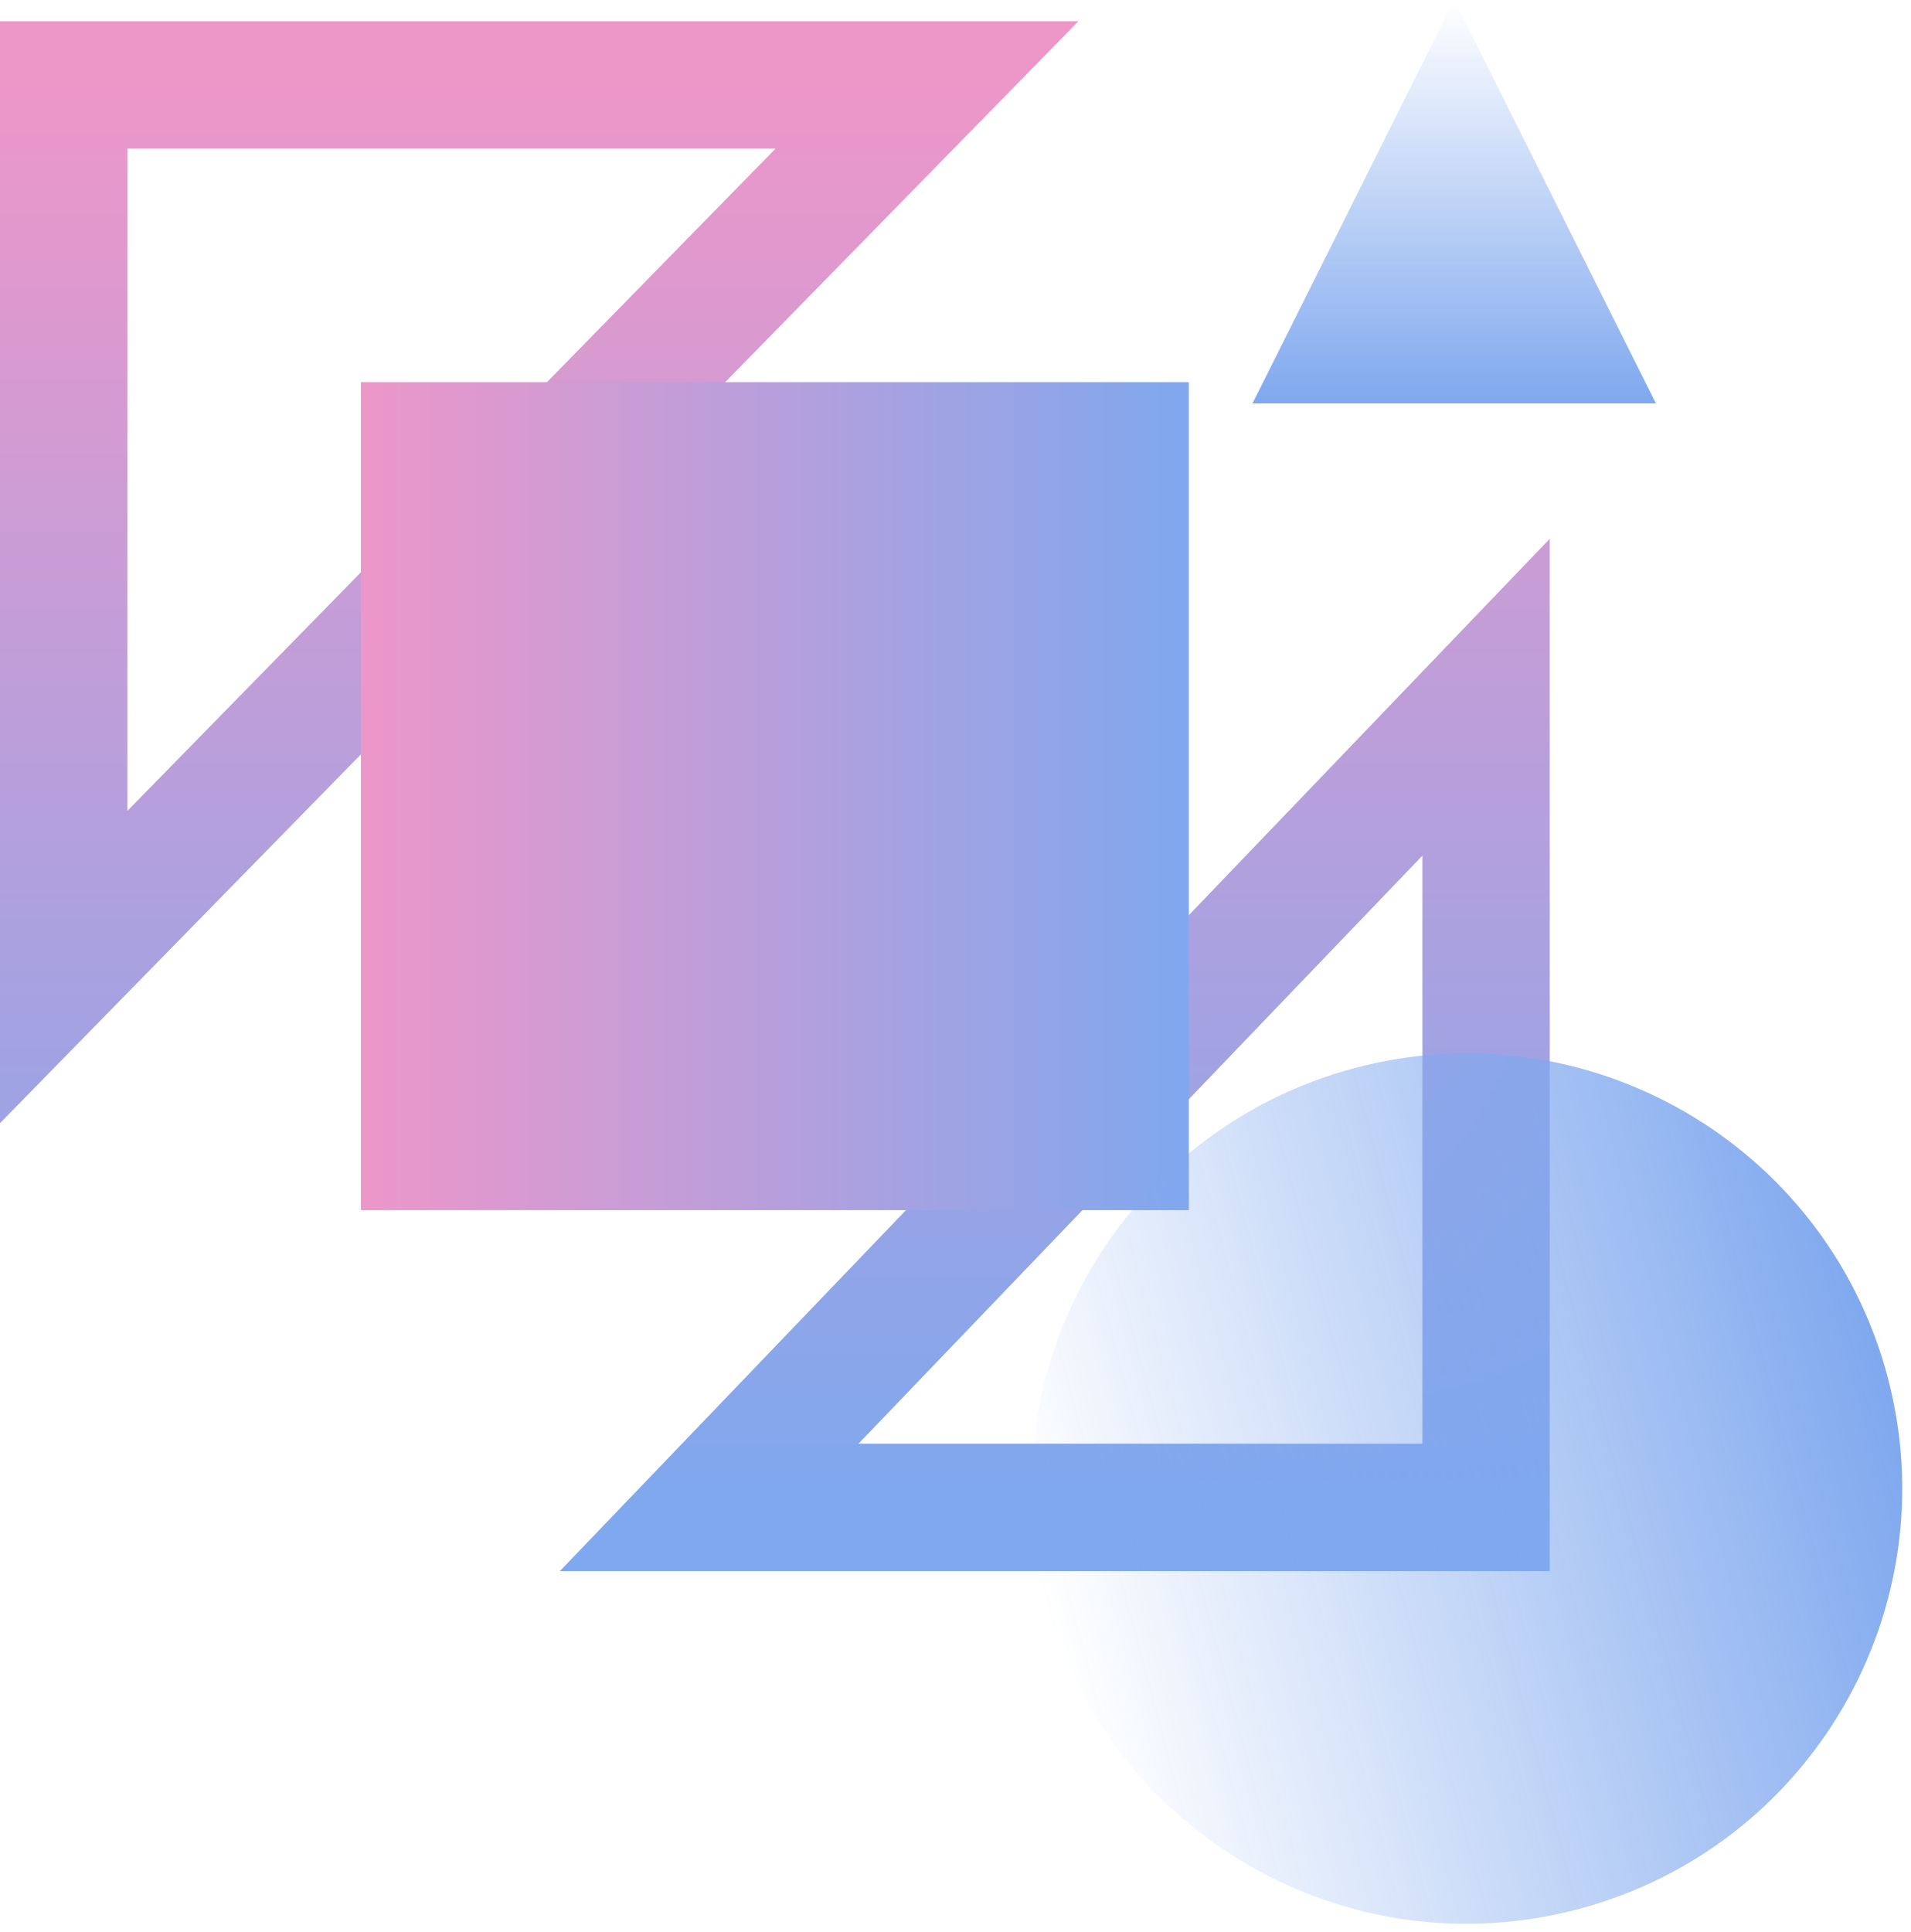
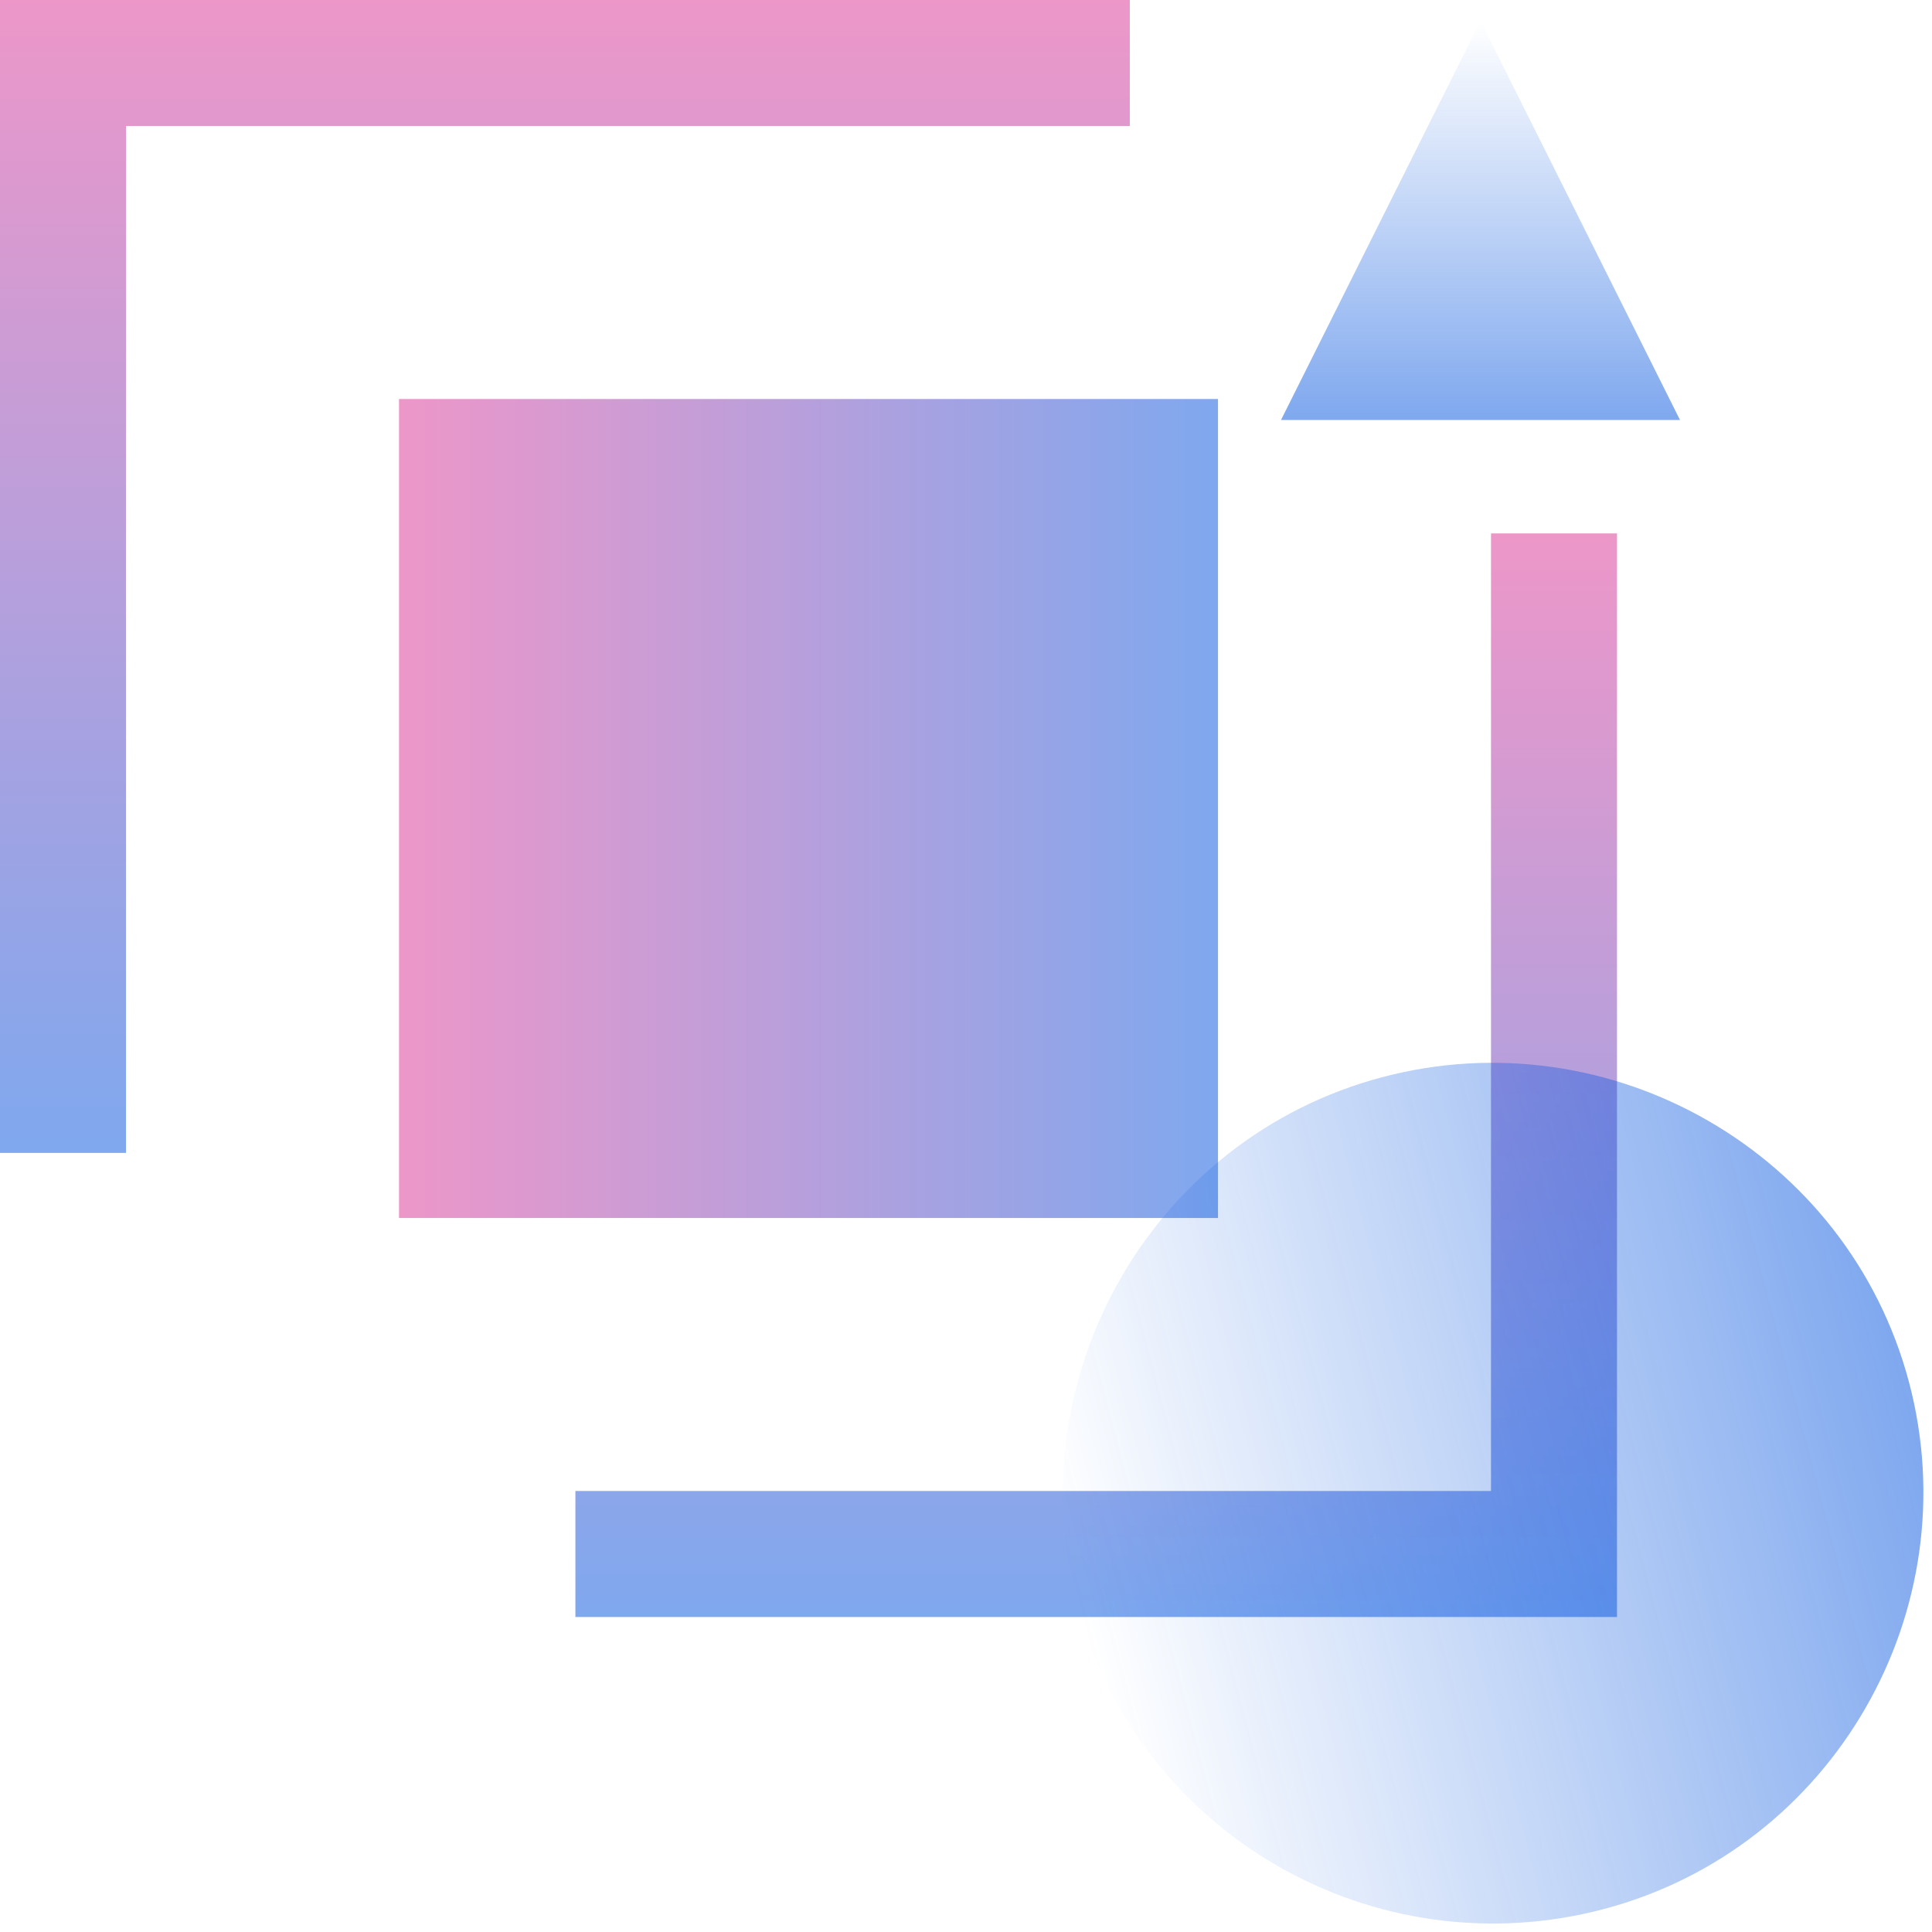
- <svg xmlns="http://www.w3.org/2000/svg" width="90px" height="91px" viewBox="0 0 90 91" version="1.1">
-   <defs>
-     <linearGradient x1="50%" y1="0%" x2="50%" y2="100%" id="linearGradient-1">
-       <stop stop-color="#DB2F94" offset="0%" />
-       <stop stop-color="#0051DE" offset="100%" />
-     </linearGradient>
-     <linearGradient x1="50%" y1="0%" x2="50%" y2="100%" id="linearGradient-2">
-       <stop stop-color="#0051DE" stop-opacity="0" offset="0%" />
-       <stop stop-color="#0051DE" offset="100%" />
-     </linearGradient>
-     <linearGradient x1="50%" y1="0%" x2="50%" y2="100%" id="linearGradient-3">
-       <stop stop-color="#0051DE" stop-opacity="0" offset="0%" />
-       <stop stop-color="#0051DE" offset="100%" />
-     </linearGradient>
-   </defs>
-   <g id="Page-1" stroke="none" stroke-width="1" fill="none" fill-rule="evenodd" opacity="0.5">
-     <g id="01-首页" transform="translate(-917, -998)">
-       <g id="Group-8" transform="translate(432, 840)">
-         <g id="Group-28" transform="translate(39, 118)">
-           <g id="Group-25" transform="translate(406, 0)">
-             <g id="Group-20">
-               <g id="Home_icon_photography" transform="translate(40, 40)">
-                 <path d="M70,32.841 L33.406,71 L70,71 L70,32.841 Z M3,45.548 L43.666,4 L3,4 L3,45.548 Z" id="Shape" stroke="url(#linearGradient-1)" stroke-width="6" />
-                 <polygon id="Rectangle-Copy-4" fill="url(#linearGradient-1)" transform="translate(36.5, 37.5) rotate(-90) translate(-36.5, -37.5) " points="17 18 56 18 56 57 17 57" />
-                 <ellipse id="Oval-Copy-2" fill="url(#linearGradient-2)" transform="translate(69.09091, 70.11236) rotate(-105) translate(-69.09091, -70.11236) " cx="69.091" cy="70.112" rx="20.496" ry="20.51" />
-                 <polygon id="Triangle" fill="url(#linearGradient-3)" points="68.5 0 78 19 59 19" />
-               </g>
-             </g>
-           </g>
-         </g>
-       </g>
-     </g>
+ <svg xmlns="http://www.w3.org/2000/svg" xmlns:xlink="http://www.w3.org/1999/xlink" enable-background="new 0 0 92 92" viewBox="0 0 92 92">
+   <linearGradient id="a">
+     <stop offset="0" stop-color="#db2f94" />
+     <stop offset="1" stop-color="#0051de" />
+   </linearGradient>
+   <linearGradient id="b" gradientTransform="matrix(49.627 0 0 -51.6217 22055.412 27809.467)" gradientUnits="userSpaceOnUse" x1="-443.372" x2="-443.372" xlink:href="#a" y1="538.225" y2="537.225" />
+   <linearGradient id="c" gradientTransform="matrix(53.8005 0 0 -54.9014 23918.619 29578.051)" gradientUnits="userSpaceOnUse" x1="-444.08" x2="-444.08" xlink:href="#a" y1="538.749" y2="537.749" />
+   <linearGradient id="d" gradientTransform="matrix(0 -39 -39 0 20899 -18062)" gradientUnits="userSpaceOnUse" x1="-464.115" x2="-464.115" xlink:href="#a" y1="535.385" y2="534.385" />
+   <linearGradient id="e">
+     <stop offset="0" stop-color="#0051de" stop-opacity="0" />
+     <stop offset="1" stop-color="#0051de" />
+   </linearGradient>
+   <linearGradient id="f" gradientTransform="matrix(-10.6093 -39.5943 -39.6227 10.6169 16471.215 -24100.432)" gradientUnits="userSpaceOnUse" x1="-466.035" x2="-466.035" xlink:href="#e" y1="539.191" y2="538.191" />
+   <linearGradient id="g" gradientTransform="matrix(19 0 0 -19 8215 9941)" gradientUnits="userSpaceOnUse" x1="-428.658" x2="-428.658" xlink:href="#e" y1="523.158" y2="522.158" />
+   <g>
+     <path d="m71 71h-43.6v6h49.6v-51.6h-6z" fill="url(#b)" opacity=".5" />
+     <path d="m6 6h47.8v-6h-53.8v54.9h6z" fill="url(#c)" opacity=".5" />
+     <path d="m19 58v-39h39v39z" fill="url(#d)" opacity=".5" />
+     <path d="m51.3 76.4c-2.9-10.9 3.6-22.2 14.5-25.1s22.2 3.6 25.1 14.5-3.6 22.2-14.5 25.1-22.2-3.5-25.1-14.5z" fill="url(#f)" opacity=".5" />
+     <path d="m70.5 1 9.5 19h-19z" fill="url(#g)" opacity=".5" />
  </g>
</svg>
